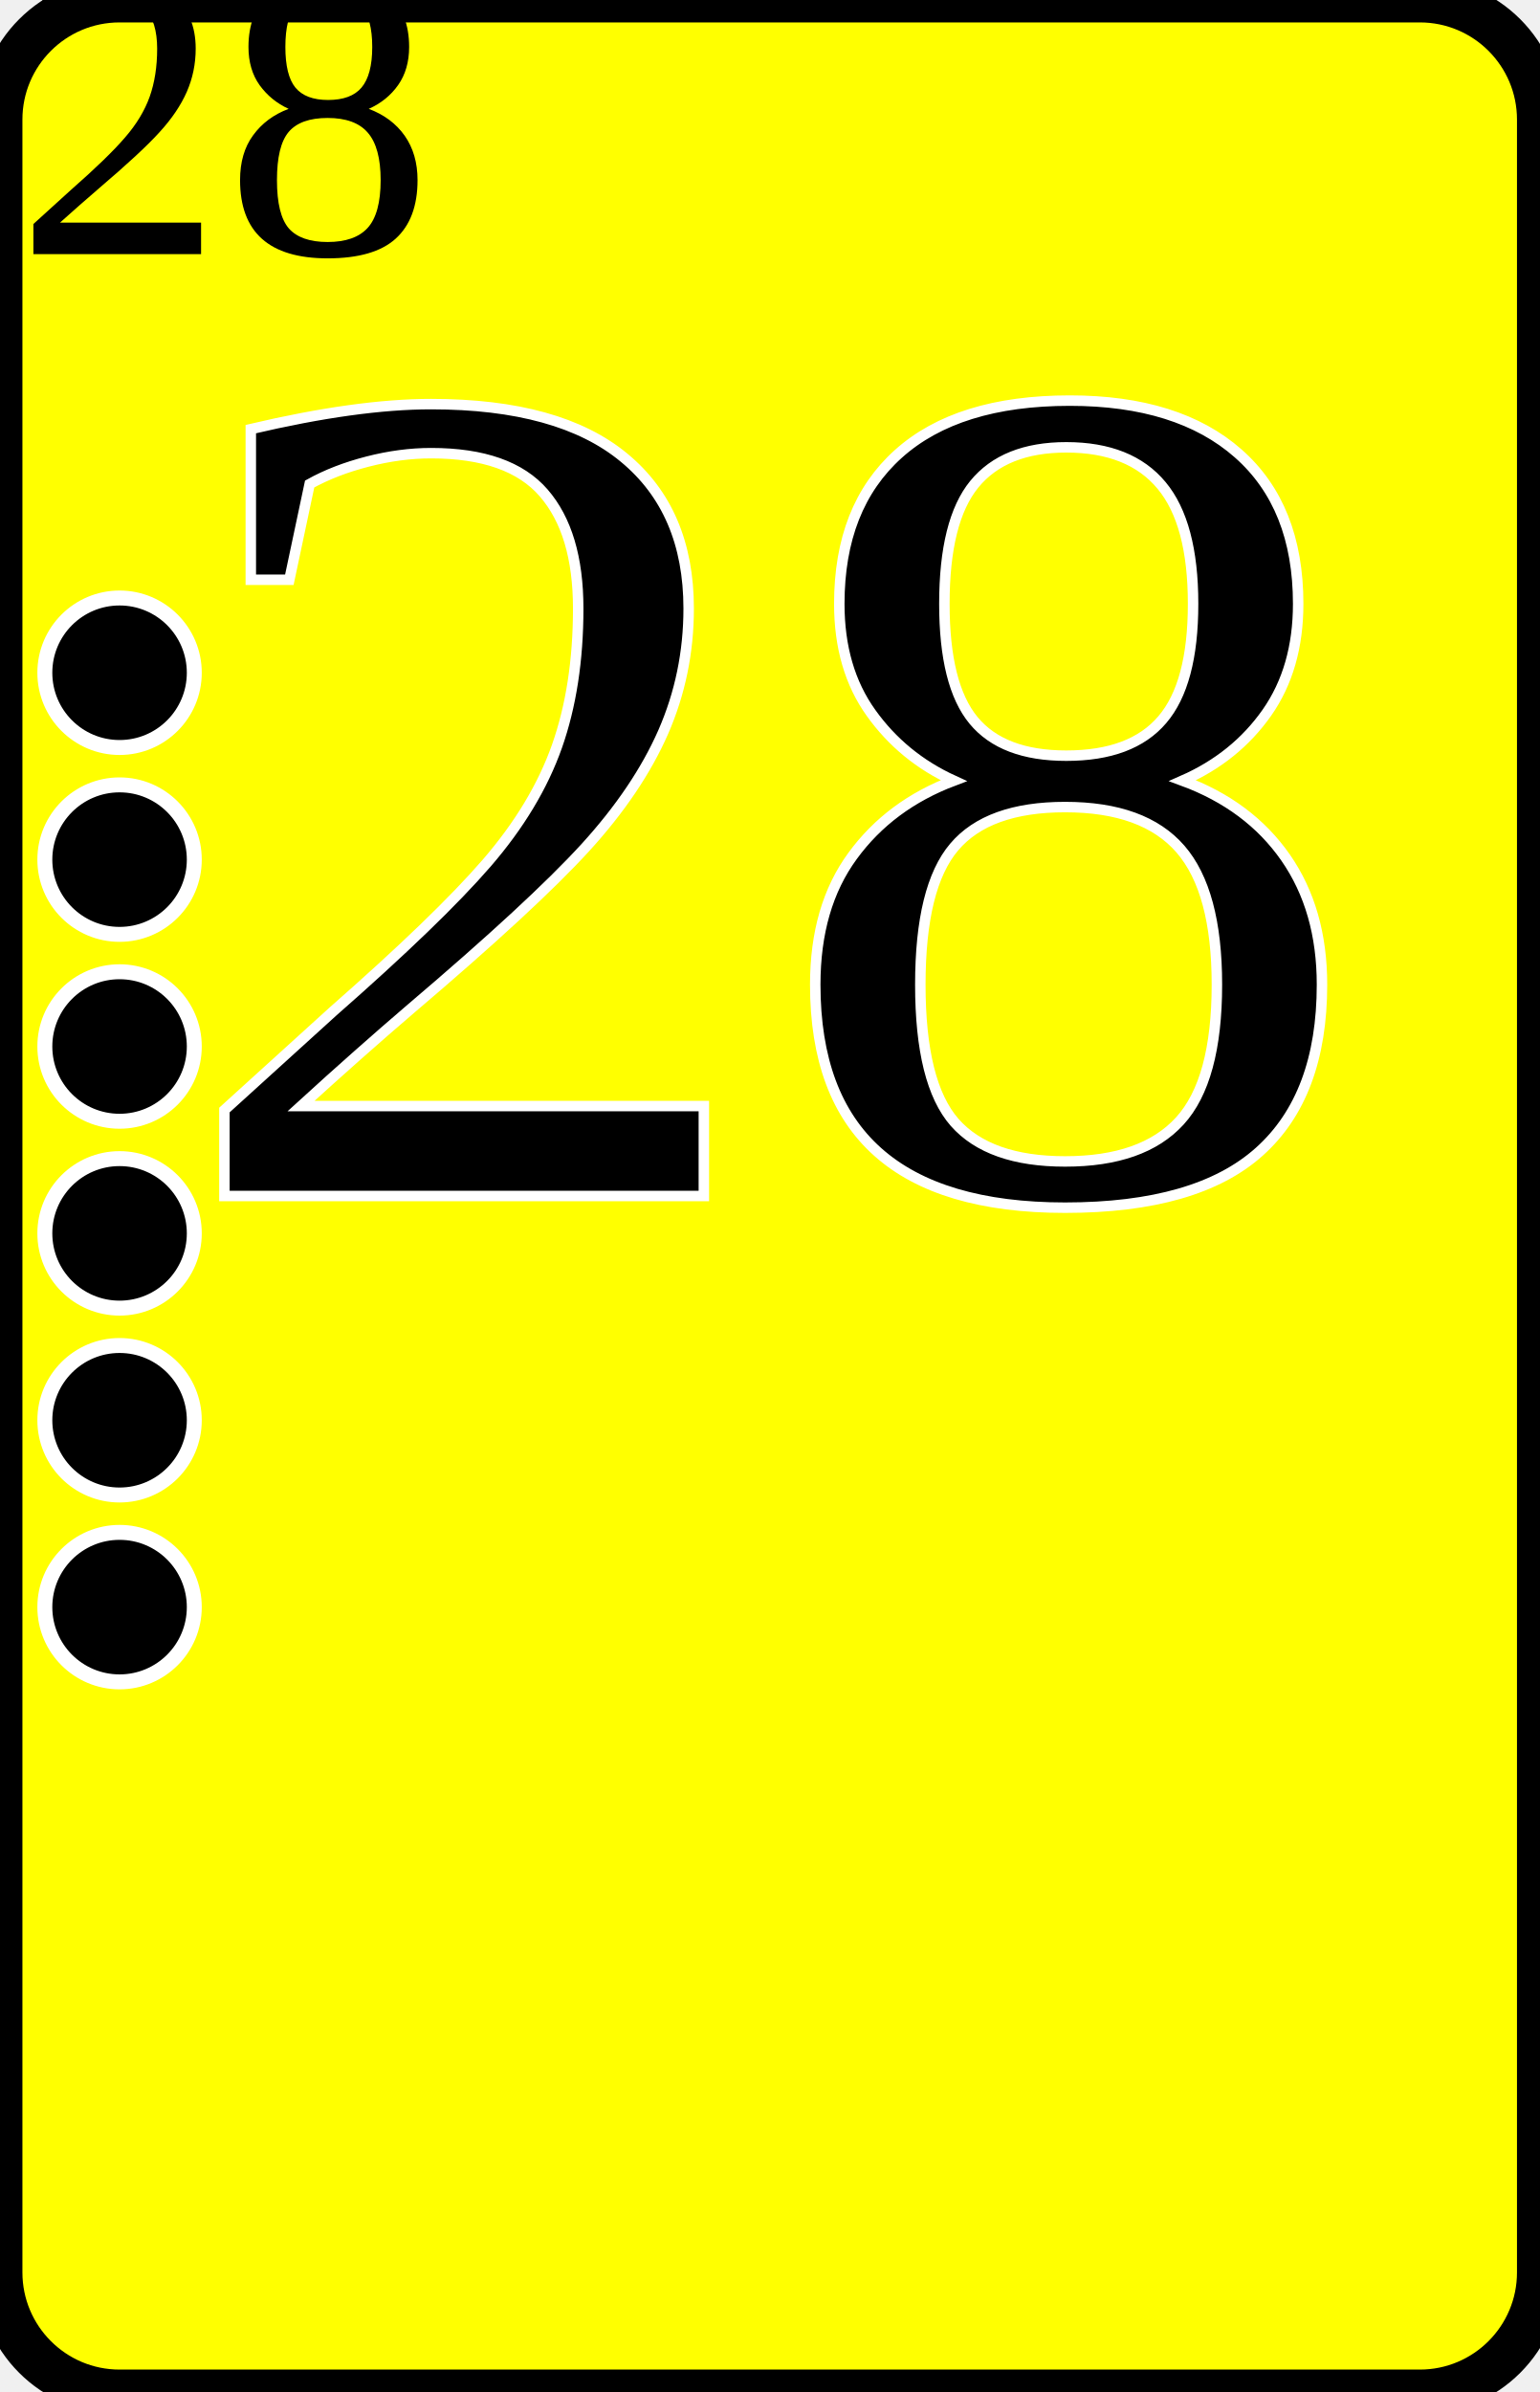
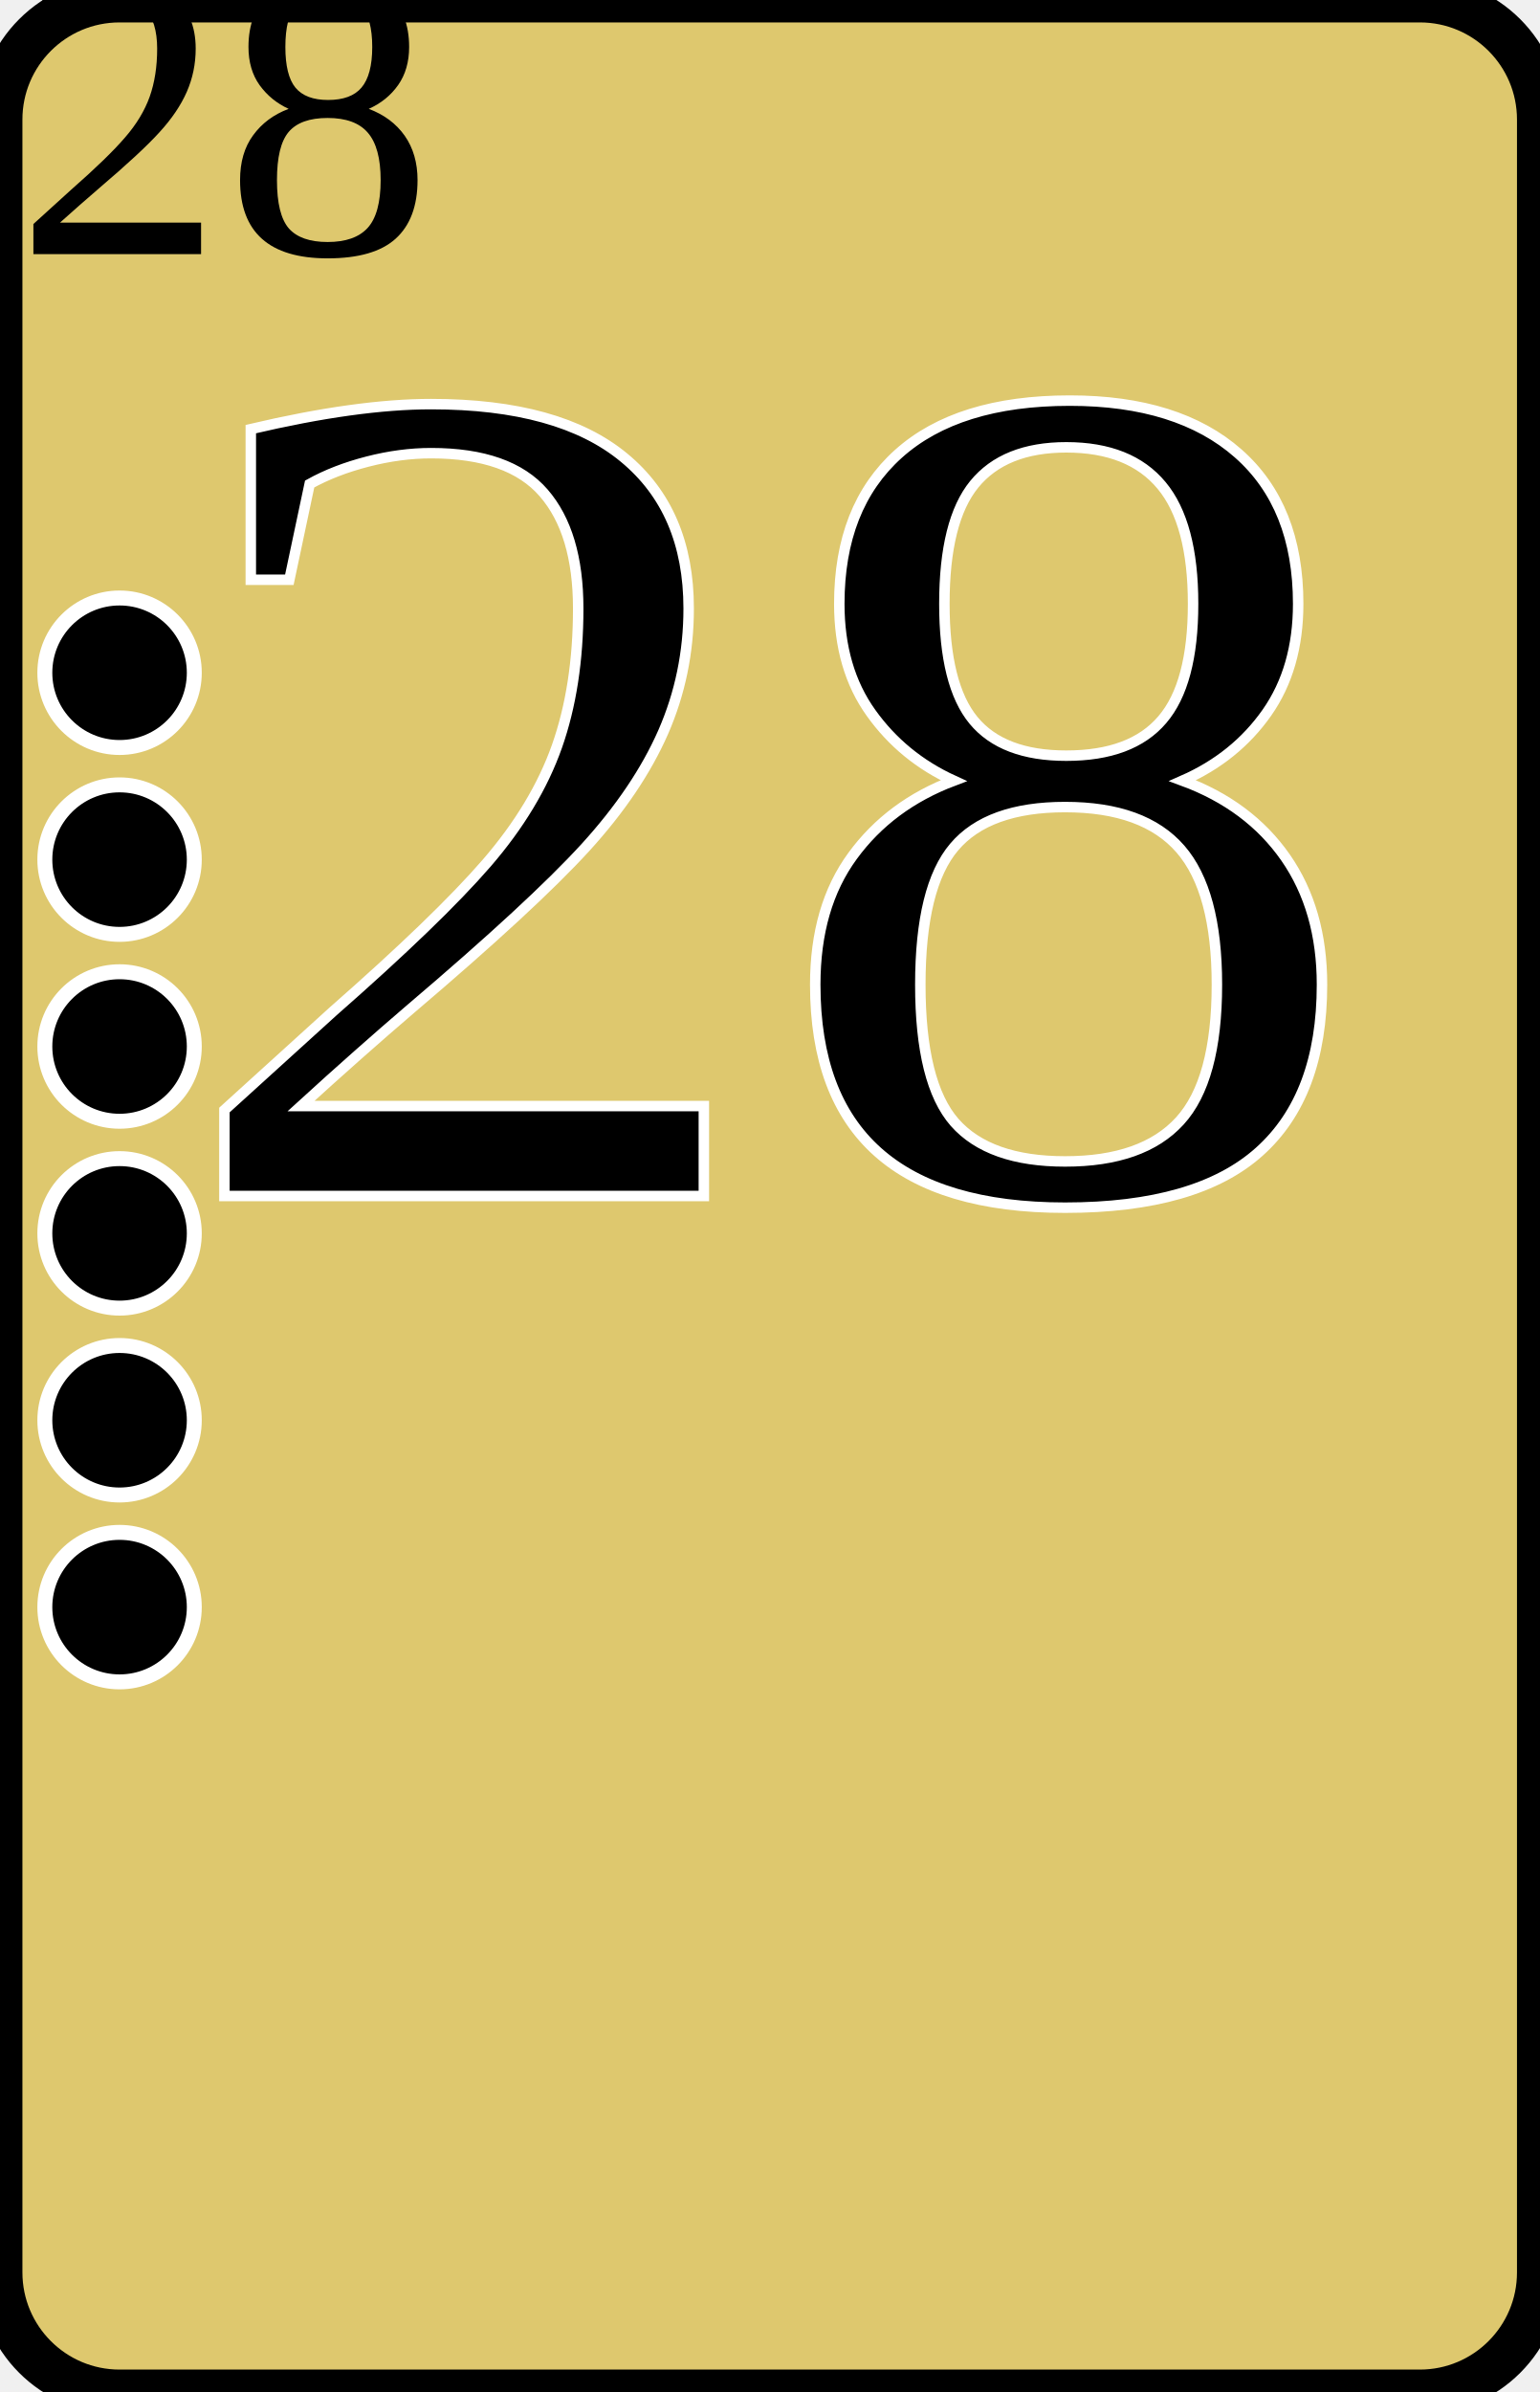
<svg xmlns="http://www.w3.org/2000/svg" viewBox="0 0 103 160">
-   <rect width="103" height="160" fill="#FFFF00" stroke-width="3" stroke="#000000" rx="8" />
+   <rect width="103" height="160" fill="#DEC86E" stroke-width="3" stroke="#000000" rx="8" />
  <text x="51.5" y="80.0" fill="#000000" stroke="#FFFFFF" font-size="80" text-anchor="middle" alignment-baseline="middle" stroke-width=".7">28</text>
  <text x="15" y="17" fill="#000000" font-size="28" text-anchor="middle" alignment-baseline="middle">28</text>
  <circle stroke="white" fill="black" cx="8" cy="45" r="5" />
  <circle stroke="white" fill="black" cx="8" cy="57.5" r="5" />
  <circle stroke="white" fill="black" cx="8" cy="70.0" r="5" />
  <circle stroke="white" fill="black" cx="8" cy="82.5" r="5" />
  <circle stroke="white" fill="black" cx="8" cy="95.0" r="5" />
  <circle stroke="white" fill="black" cx="8" cy="107.5" r="5" />
</svg>
